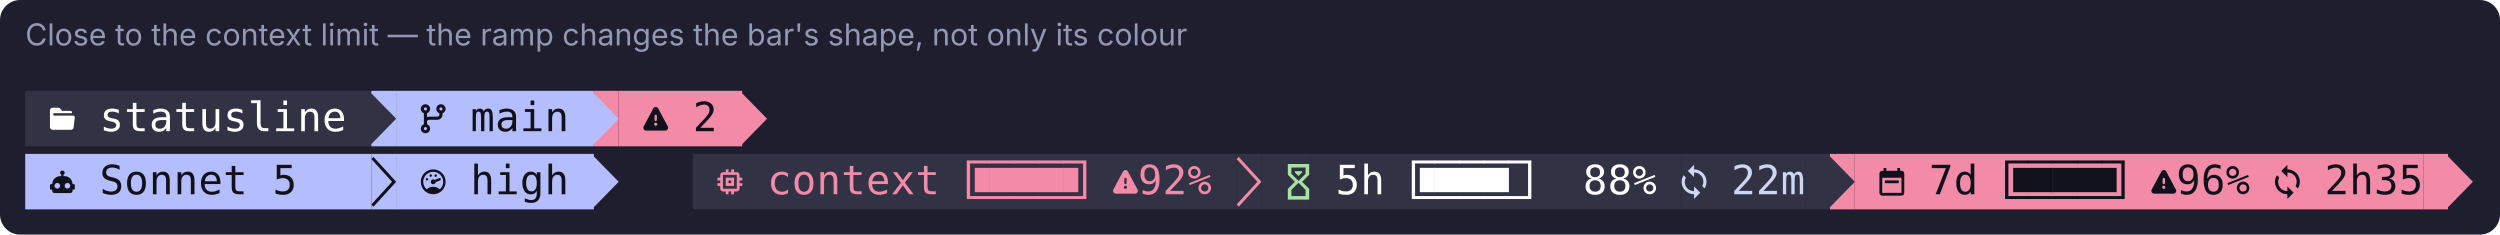
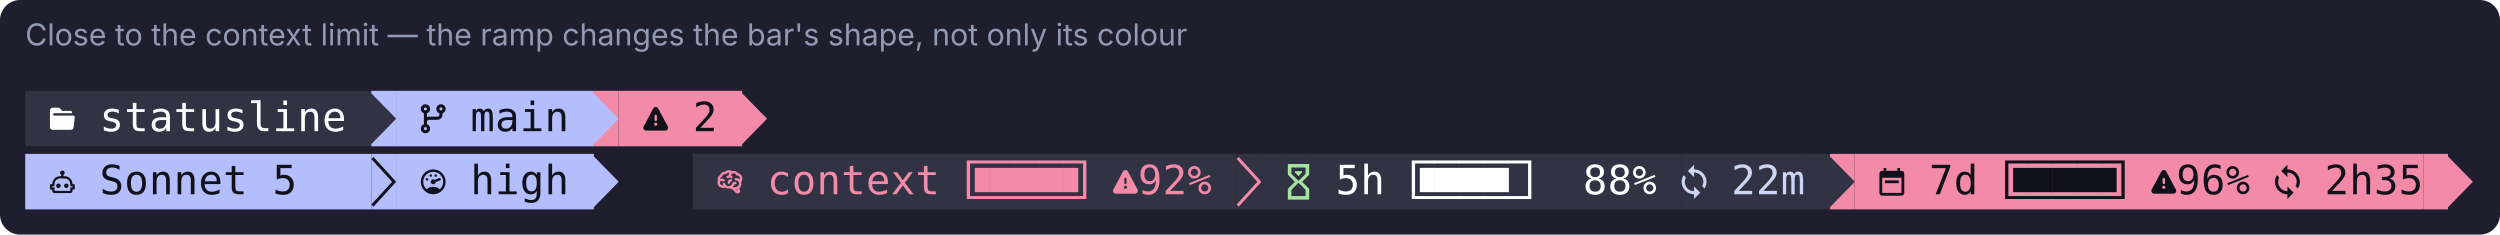
<svg xmlns="http://www.w3.org/2000/svg" width="991" height="93" viewBox="0 0 991 93" role="img" aria-label="Close to the context limit — the ramp changes the bar's shape, not only its colour">
  <rect width="991" height="93" rx="8" fill="#1e1e2e" />
  <text x="10" y="18" font-family="-apple-system,Segoe UI,system-ui,sans-serif" font-size="12" fill="#9399b2">Close to the context limit — the ramp changes the bar's shape, not only its colour</text>
  <rect x="10.00" y="36" width="137.20" height="22" fill="rgb(49,50,68)" />
  <path d="M133 1134H400Q466 1134 507 1080L576 989Q582 981 591 981H991Q1022 981 1045 959Q1068 936 1067 905V867H210Q187 867 170.0 850.0Q153 833 153 810Q153 786 170.0 769.0Q187 752 210 752H1123Q1154 752 1177 730Q1200 707 1199 676Q1199 670 1199 667L1144 200Q1144 144 1105.0 105.0Q1066 66 1010 66H133Q78 66 39.0 105.0Q0 144 0 200V1000Q0 1056 39.0 1095.0Q78 1134 133 1134Z" fill="rgb(255,255,255)" transform="translate(19.80 52.00) scale(0.00821 -0.00821)" />
  <text x="44.30" y="52" text-anchor="middle" font-family="ui-monospace,SFMono-Regular,Menlo,Consolas,monospace" font-size="16" fill="rgb(255,255,255)">s</text>
  <text x="54.10" y="52" text-anchor="middle" font-family="ui-monospace,SFMono-Regular,Menlo,Consolas,monospace" font-size="16" fill="rgb(255,255,255)">t</text>
  <text x="63.90" y="52" text-anchor="middle" font-family="ui-monospace,SFMono-Regular,Menlo,Consolas,monospace" font-size="16" fill="rgb(255,255,255)">a</text>
  <text x="73.70" y="52" text-anchor="middle" font-family="ui-monospace,SFMono-Regular,Menlo,Consolas,monospace" font-size="16" fill="rgb(255,255,255)">t</text>
  <text x="83.50" y="52" text-anchor="middle" font-family="ui-monospace,SFMono-Regular,Menlo,Consolas,monospace" font-size="16" fill="rgb(255,255,255)">u</text>
  <text x="93.30" y="52" text-anchor="middle" font-family="ui-monospace,SFMono-Regular,Menlo,Consolas,monospace" font-size="16" fill="rgb(255,255,255)">s</text>
  <text x="103.10" y="52" text-anchor="middle" font-family="ui-monospace,SFMono-Regular,Menlo,Consolas,monospace" font-size="16" fill="rgb(255,255,255)">l</text>
  <text x="112.90" y="52" text-anchor="middle" font-family="ui-monospace,SFMono-Regular,Menlo,Consolas,monospace" font-size="16" fill="rgb(255,255,255)">i</text>
  <text x="122.70" y="52" text-anchor="middle" font-family="ui-monospace,SFMono-Regular,Menlo,Consolas,monospace" font-size="16" fill="rgb(255,255,255)">n</text>
  <text x="132.50" y="52" text-anchor="middle" font-family="ui-monospace,SFMono-Regular,Menlo,Consolas,monospace" font-size="16" fill="rgb(255,255,255)">e</text>
  <rect x="147.20" y="36" width="9.80" height="22" fill="rgb(180,190,254)" />
  <path d="M-72 1812H13L1200 602L13 -612H-72Z" fill="rgb(49,50,68)" transform="translate(147.20 52.00) scale(0.00821 -0.00821)" />
  <rect x="157.00" y="36" width="78.40" height="22" fill="rgb(180,190,254)" />
  <path d="M750 1076Q750 1168 816.0 1234.0Q882 1300 975.0 1300.0Q1068 1300 1134.0 1234.0Q1200 1168 1200 1076Q1200 1004 1158 944Q1116 886 1049 864V800Q1049 698 976 624Q903 550 800 550H400Q359 550 329 522Q299 492 300 450V338Q366 314 408.0 256.0Q450 198 450 126Q450 32 384.0 -34.0Q318 -100 225 -100Q132 -100 66 -34Q0 32 0 126Q0 198 42.0 256.0Q84 314 150 338V864Q84 888 42.0 946.0Q0 1004 0 1076Q0 1168 66.0 1234.0Q132 1300 225.0 1300.0Q318 1300 384.0 1234.0Q450 1168 450 1076Q450 1004 408.0 946.0Q366 888 300 864V680Q348 700 400 700H800Q841 700 871.0 730.0Q901 760 900 800V864Q834 888 792.0 946.0Q750 1004 750 1076ZM225 1000Q255 1000 277.0 1022.0Q299 1044 300 1076Q300 1106 278.0 1128.0Q256 1150 225.0 1150.0Q194 1150 172.0 1128.0Q150 1106 150.0 1075.0Q150 1044 172.0 1022.0Q194 1000 225 1000ZM975 1000Q1005 1000 1027.0 1022.0Q1049 1044 1049.0 1075.0Q1049 1106 1028 1128Q1006 1150 975.0 1150.0Q944 1150 922.0 1128.0Q900 1106 900.0 1075.0Q900 1044 922.0 1022.0Q944 1000 975 1000ZM225 50Q255 50 277 72Q299 94 300 126Q300 156 278.0 178.0Q256 200 225.0 200.0Q194 200 172.0 178.0Q150 156 150.0 125.0Q150 94 172.0 72.0Q194 50 225 50Z" fill="rgb(17,17,27)" transform="translate(166.80 52.00) scale(0.00821 -0.00821)" />
  <text x="191.30" y="52" text-anchor="middle" font-family="ui-monospace,SFMono-Regular,Menlo,Consolas,monospace" font-size="16" fill="rgb(17,17,27)">m</text>
  <text x="201.10" y="52" text-anchor="middle" font-family="ui-monospace,SFMono-Regular,Menlo,Consolas,monospace" font-size="16" fill="rgb(17,17,27)">a</text>
  <text x="210.90" y="52" text-anchor="middle" font-family="ui-monospace,SFMono-Regular,Menlo,Consolas,monospace" font-size="16" fill="rgb(17,17,27)">i</text>
  <text x="220.70" y="52" text-anchor="middle" font-family="ui-monospace,SFMono-Regular,Menlo,Consolas,monospace" font-size="16" fill="rgb(17,17,27)">n</text>
  <rect x="235.40" y="36" width="9.80" height="22" fill="rgb(243,139,168)" />
  <path d="M-72 1812H13L1200 602L13 -612H-72Z" fill="rgb(180,190,254)" transform="translate(235.40 52.00) scale(0.00821 -0.00821)" />
  <rect x="245.20" y="36" width="49.00" height="22" fill="rgb(243,139,168)" />
  <path d="M482 1099Q507 1145 553 1162Q600 1179 647.0 1162.0Q694 1145 718 1099L1184 226Q1200 196 1200 163Q1200 107 1160 68Q1121 29 1066 29H134Q79 29 39 68Q0 107 0 163Q0 196 16 226ZM560 779Q543 762 543 738V546Q543 522 560 506Q577 489 600.0 489.0Q623 489 640.0 506.0Q657 523 657 546V738Q657 761 640 779Q623 795 600.0 795.0Q577 795 560 779ZM600 412Q569 412 546 390Q523 367 523.0 336.0Q523 305 546.0 282.0Q569 259 600.0 259.0Q631 259 654.0 282.0Q677 305 677.0 336.0Q677 367 654.0 390.0Q631 413 600 412Z" fill="rgb(17,17,27)" transform="translate(255.00 52.00) scale(0.00821 -0.00821)" />
  <text x="279.50" y="52" text-anchor="middle" font-family="ui-monospace,SFMono-Regular,Menlo,Consolas,monospace" font-size="16" fill="rgb(17,17,27)">2</text>
  <path d="M-72 1812H13L1200 602L13 -612H-72Z" fill="rgb(243,139,168)" transform="translate(294.20 52.00) scale(0.00821 -0.00821)" />
  <rect x="10.00" y="61" width="137.20" height="22" fill="rgb(180,190,254)" />
-   <path d="M600 1144Q646 1144 678.0 1112.0Q710 1080 710 1037Q710 1006 694.0 980.5Q678 955 654 943V874H710Q812 874 900.0 821.5Q988 769 1039.0 682.0Q1090 595 1090 490H1144Q1166 490 1183.0 475.0Q1200 460 1200 437V274Q1200 251 1183.0 235.5Q1166 220 1144 220H1090V164Q1090 120 1058.0 88.0Q1026 56 980 56H220Q174 56 142.0 88.0Q110 120 110 164V220H56Q34 220 17.0 235.0Q0 250 0 274V437Q0 460 16.0 475.0Q32 490 56 490H110Q110 595 161.0 682.0Q212 769 300.0 821.5Q388 874 490 874H546V943Q522 956 506.0 981.0Q490 1006 490 1037Q490 1081 522.0 1112.5Q554 1144 600 1144ZM354 546Q298 546 259.0 505.5Q220 465 220.0 409.0Q220 353 259.0 313.5Q298 274 354.0 274.0Q410 274 450.0 313.5Q490 353 490.0 409.0Q490 465 450.0 505.5Q410 546 354 546ZM846 546Q790 546 750.0 505.5Q710 465 710.0 409.0Q710 353 749.0 313.5Q788 274 844.0 274.0Q900 274 940.0 313.5Q980 353 980.0 409.0Q980 465 941.0 505.5Q902 546 846 546Z" fill="rgb(17,17,27)" transform="translate(19.80 77.00) scale(0.00821 -0.00821)" />
+   <path d="M898 409Q898 365 866.0 333.5Q834 302 790.0 302.0Q746 302 714.0 333.5Q682 365 682.0 410.0Q682 455 714.0 486.5Q746 518 790.0 518.0Q834 518 866.0 486.5Q898 455 898 409ZM408 518Q364 518 332.0 486.5Q300 455 300.0 410.0Q300 365 333.0 333.5Q366 302 410.0 302.0Q454 302 486.0 333.5Q518 365 518.0 410.0Q518 455 486.0 486.5Q454 518 408 518ZM1200 437V274Q1200 251 1183.0 235.5Q1166 220 1144 220H1090V164Q1090 120 1058.0 88.0Q1026 56 980 56H220Q174 56 142.0 88.0Q110 120 110 164V220H56Q34 220 17.0 235.0Q0 250 0 274V437Q0 460 16.0 475.0Q32 490 56 490H110Q110 595 161.0 683.0Q212 771 300.0 822.5Q388 874 490 874H546V943Q522 956 506.0 981.0Q490 1006 490 1037Q490 1081 522.0 1112.5Q554 1144 600.0 1144.0Q646 1144 678.0 1112.0Q710 1080 710 1037Q710 1006 694.0 980.5Q678 955 654 943V874H710Q812 874 900.0 822.5Q988 771 1039.0 683.0Q1090 595 1090 490H1144Q1166 490 1183.0 475.0Q1200 460 1200 437ZM1090 384H980V490Q980 564 944.0 627.0Q908 690 846.0 727.0Q784 764 710 764H490Q416 764 353.0 727.0Q290 690 255.0 627.5Q220 565 220 490V384H110V327H220V164H980V327H1090Z" fill="rgb(17,17,27)" transform="translate(19.80 77.00) scale(0.00821 -0.00821)" />
  <text x="44.30" y="77" text-anchor="middle" font-family="ui-monospace,SFMono-Regular,Menlo,Consolas,monospace" font-size="16" fill="rgb(17,17,27)">S</text>
  <text x="54.10" y="77" text-anchor="middle" font-family="ui-monospace,SFMono-Regular,Menlo,Consolas,monospace" font-size="16" fill="rgb(17,17,27)">o</text>
  <text x="63.90" y="77" text-anchor="middle" font-family="ui-monospace,SFMono-Regular,Menlo,Consolas,monospace" font-size="16" fill="rgb(17,17,27)">n</text>
  <text x="73.70" y="77" text-anchor="middle" font-family="ui-monospace,SFMono-Regular,Menlo,Consolas,monospace" font-size="16" fill="rgb(17,17,27)">n</text>
  <text x="83.50" y="77" text-anchor="middle" font-family="ui-monospace,SFMono-Regular,Menlo,Consolas,monospace" font-size="16" fill="rgb(17,17,27)">e</text>
  <text x="93.30" y="77" text-anchor="middle" font-family="ui-monospace,SFMono-Regular,Menlo,Consolas,monospace" font-size="16" fill="rgb(17,17,27)">t</text>
  <text x="112.90" y="77" text-anchor="middle" font-family="ui-monospace,SFMono-Regular,Menlo,Consolas,monospace" font-size="16" fill="rgb(17,17,27)">5</text>
  <rect x="147.20" y="61" width="9.80" height="22" fill="rgb(180,190,254)" />
  <path d="M0 1700 104 1800 1199 602 104 -600 0 -496 1000 602Z" fill="rgb(17,17,27)" transform="translate(147.20 77.00) scale(0.00821 -0.00821)" />
  <rect x="157.00" y="61" width="78.40" height="22" fill="rgb(180,190,254)" />
  <path d="M600 1200Q482 1200 370.5 1155.0Q259 1110 174.5 1025.5Q90 941 45.0 829.5Q0 718 0.0 599.5Q0 481 45.0 370.0Q90 259 174.5 174.5Q259 90 370.5 45.0Q482 0 600.0 0.0Q718 0 829.5 45.0Q941 90 1025.0 174.5Q1109 259 1154.5 370.0Q1200 481 1200.0 599.5Q1200 718 1154.5 829.5Q1109 941 1025.0 1025.5Q941 1110 829.5 1155.0Q718 1200 600 1200ZM600 1082Q729 1082 840.5 1017.0Q952 952 1016.5 840.5Q1081 729 1081 600Q1081 493 1039.0 400.0Q997 307 918 240Q856 299 773.0 330.0Q690 361 600 361Q420 361 282 240Q203 307 161.0 400.0Q119 493 119 600Q119 729 183.5 840.5Q248 952 359.5 1017.0Q471 1082 600 1082ZM479 961Q454 961 437.0 944.0Q420 927 420.0 901.5Q420 876 437.0 858.0Q454 840 479.5 840.0Q505 840 523.0 858.0Q541 876 541.0 901.5Q541 927 522.5 944.0Q504 961 479 961ZM721 961Q696 961 677.5 944.0Q659 927 659.0 901.5Q659 876 677.0 858.0Q695 840 720.5 840.0Q746 840 763.0 858.0Q780 876 780.0 901.5Q780 927 763.0 944.0Q746 961 721 961ZM907 783Q899 783 885 780L673 693Q648 713 615.5 718.5Q583 724 555 710Q510 693 490.5 646.5Q471 600 489.0 555.0Q507 510 553.5 490.0Q600 470 645 490Q676 501 695.5 526.5Q715 552 721 583L930 668Q952 676 962.0 700.0Q972 724 963 746Q955 763 939.5 773.0Q924 783 907 783ZM298 780Q273 780 256.5 763.0Q240 746 240.0 721.0Q240 696 256.5 677.5Q273 659 298.5 659.0Q324 659 342.0 677.5Q360 696 360.0 721.0Q360 746 341.5 763.0Q323 780 298 780Z" fill="rgb(17,17,27)" transform="translate(166.80 77.00) scale(0.00821 -0.00821)" />
  <text x="191.30" y="77" text-anchor="middle" font-family="ui-monospace,SFMono-Regular,Menlo,Consolas,monospace" font-size="16" fill="rgb(17,17,27)">h</text>
  <text x="201.10" y="77" text-anchor="middle" font-family="ui-monospace,SFMono-Regular,Menlo,Consolas,monospace" font-size="16" fill="rgb(17,17,27)">i</text>
  <text x="210.90" y="77" text-anchor="middle" font-family="ui-monospace,SFMono-Regular,Menlo,Consolas,monospace" font-size="16" fill="rgb(17,17,27)">g</text>
  <text x="220.70" y="77" text-anchor="middle" font-family="ui-monospace,SFMono-Regular,Menlo,Consolas,monospace" font-size="16" fill="rgb(17,17,27)">h</text>
  <path d="M-72 1812H13L1200 602L13 -612H-72Z" fill="rgb(180,190,254)" transform="translate(235.40 77.00) scale(0.00821 -0.00821)" />
  <rect x="274.60" y="61" width="215.60" height="22" fill="rgb(49,50,68)" />
-   <path d="M935 266H265V935H935ZM1200 666V800H1065V935Q1065 988 1026.0 1027.0Q987 1066 935 1066H800Q800 1065 800 1200H665V1066H534Q534 1065 534 1200H400V1066H265Q212 1066 173.5 1027.0Q135 988 135 935V800H0V666H135V534H0Q0 535 0 401H135V266Q135 213 174.0 174.0Q213 135 265 135H400V0H534V135H665V0H800V135H935Q988 135 1026.5 174.0Q1065 213 1065 266V401H1200V534H1065V666ZM665 534H534V666H665ZM800 800H400Q400 801 400 401H800Z" fill="rgb(243,139,168)" transform="translate(284.40 77.00) scale(0.00821 -0.00821)" />
+   <path d="M1156 519Q1159 450 1130.0 388.5Q1101 327 1046 286L1090 201Q1112 157 1094.0 114.0Q1076 71 1032 55L986 41Q972 35 952 36Q905 36 875 74L752 220Q673 234 609 283Q565 272 521 272Q442 272 375 316Q328 302 280 305Q211 302 146.5 331.0Q82 360 43.5 416.5Q5 473 2 541Q-4 607 24 665Q-3 734 19 802Q52 887 134 934Q159 1008 223.0 1052.5Q287 1097 368 1091Q439 1157 535.0 1164.0Q631 1171 708 1113Q746 1124 785 1124Q846 1124 899.0 1099.0Q952 1074 991 1027Q1079 1002 1138.0 931.0Q1197 860 1200 767Q1206 665 1150 582Q1156 549 1156 519ZM862 602Q889 599 905.5 581.5Q922 564 922.0 539.0Q922 514 905.5 497.5Q889 481 864 481H826Q799 399 732 346L776 333Q960 336 1018 424Q1048 471 1043 522V525Q1040 586 993.5 629.5Q947 673 884 670Q862 670 844.0 686.5Q826 703 826.0 728.0Q826 753 844.0 769.5Q862 786 884 786Q997 783 1082 711Q1085 736 1084 764Q1081 825 1048 860Q1007 901 917 913Q892 971 846 995Q808 1017 760 1009Q719 1001 689.0 978.5Q659 956 659 934Q659 926 664.5 909.5Q670 893 673 890Q698 890 715.0 873.5Q732 857 732.0 832.5Q732 808 714.5 790.0Q697 772 673 772Q626 775 590 805Q549 778 497 772Q472 772 452.5 787.0Q433 802 431.5 825.5Q430 849 445.5 868.0Q461 887 486 890Q503 893 516 898Q541 912 541 934Q541 995 579 1042Q491 1064 409 965Q327 979 288.0 958.0Q249 937 225 852Q178 830 161 811Q136 789 128 747Q224 766 315 734Q337 726 348.0 704.0Q359 682 351.0 658.5Q343 635 321.0 625.0Q299 615 274 624Q208 651 140 626Q129 615 123 594Q123 580 123.0 549.5Q123 519 138.0 490.5Q153 462 181 445Q228 420 280 421Q269 443 259.0 467.5Q249 492 260.5 515.5Q272 539 295.0 547.0Q318 555 341.5 544.0Q365 533 373 509Q390 459 431.0 426.0Q472 393 527 387Q588 390 637.0 424.5Q686 459 714 514Q722 569 766 588Q796 602 862 602ZM980 162 944 239 903 231Q902 231 960 157ZM708 668Q708 690 693.0 708.0Q678 726 653 728Q590 731 541 690Q489 635 491 561Q491 536 509.0 519.5Q527 503 551.5 503.0Q576 503 592.5 519.5Q609 536 609.0 560.5Q609 585 623 605Q634 613 647 613Q672 613 690.0 628.0Q708 643 708 668Z" fill="rgb(243,139,168)" transform="translate(284.40 77.00) scale(0.00821 -0.00821)" />
  <text x="308.90" y="77" text-anchor="middle" font-family="ui-monospace,SFMono-Regular,Menlo,Consolas,monospace" font-size="16" fill="rgb(243,139,168)">c</text>
  <text x="318.70" y="77" text-anchor="middle" font-family="ui-monospace,SFMono-Regular,Menlo,Consolas,monospace" font-size="16" fill="rgb(243,139,168)">o</text>
  <text x="328.50" y="77" text-anchor="middle" font-family="ui-monospace,SFMono-Regular,Menlo,Consolas,monospace" font-size="16" fill="rgb(243,139,168)">n</text>
  <text x="338.30" y="77" text-anchor="middle" font-family="ui-monospace,SFMono-Regular,Menlo,Consolas,monospace" font-size="16" fill="rgb(243,139,168)">t</text>
  <text x="348.10" y="77" text-anchor="middle" font-family="ui-monospace,SFMono-Regular,Menlo,Consolas,monospace" font-size="16" fill="rgb(243,139,168)">e</text>
  <text x="357.90" y="77" text-anchor="middle" font-family="ui-monospace,SFMono-Regular,Menlo,Consolas,monospace" font-size="16" fill="rgb(243,139,168)">x</text>
  <text x="367.70" y="77" text-anchor="middle" font-family="ui-monospace,SFMono-Regular,Menlo,Consolas,monospace" font-size="16" fill="rgb(243,139,168)">t</text>
  <path d="M1210 -88V-231H100V1631H1210V1486H259V-88ZM489 1274H1210V100H489Z" fill="rgb(243,139,168)" transform="translate(382.40 77.00) scale(0.00821 -0.00821)" />
  <path d="M-10 1631H1210V1486H-10ZM-10 1274H1210V100H-10ZM-10 -88H1210V-231H-10Z" fill="rgb(243,139,168)" transform="translate(392.20 77.00) scale(0.00821 -0.00821)" />
  <path d="M-10 1631H1210V1486H-10ZM-10 1274H1210V100H-10ZM-10 -88H1210V-231H-10Z" fill="rgb(243,139,168)" transform="translate(402.00 77.00) scale(0.00821 -0.00821)" />
  <path d="M-10 1631H1210V1486H-10ZM-10 1274H1210V100H-10ZM-10 -88H1210V-231H-10Z" fill="rgb(243,139,168)" transform="translate(411.80 77.00) scale(0.00821 -0.00821)" />
  <path d="M-10.0 -88.0V-231.0H1100.0V1631.0H-10.0V1486.0H941.0V-88.0ZM711.0 1274.0H-10.0V100.0H711.0Z" fill="rgb(243,139,168)" transform="translate(421.60 77.00) scale(0.00821 -0.00821)" />
  <path d="M482 1099Q507 1145 553 1162Q600 1179 647.0 1162.0Q694 1145 718 1099L1184 226Q1200 196 1200 163Q1200 107 1160 68Q1121 29 1066 29H134Q79 29 39 68Q0 107 0 163Q0 196 16 226ZM560 779Q543 762 543 738V546Q543 522 560 506Q577 489 600.0 489.0Q623 489 640.0 506.0Q657 523 657 546V738Q657 761 640 779Q623 795 600.0 795.0Q577 795 560 779ZM600 412Q569 412 546 390Q523 367 523.0 336.0Q523 305 546.0 282.0Q569 259 600.0 259.0Q631 259 654.0 282.0Q677 305 677.0 336.0Q677 367 654.0 390.0Q631 413 600 412Z" fill="rgb(243,139,168)" transform="translate(441.20 77.00) scale(0.00821 -0.00821)" />
  <text x="455.90" y="77" text-anchor="middle" font-family="ui-monospace,SFMono-Regular,Menlo,Consolas,monospace" font-size="16" fill="rgb(243,139,168)">9</text>
  <text x="465.70" y="77" text-anchor="middle" font-family="ui-monospace,SFMono-Regular,Menlo,Consolas,monospace" font-size="16" fill="rgb(243,139,168)">2</text>
  <text x="475.50" y="77" text-anchor="middle" font-family="ui-monospace,SFMono-Regular,Menlo,Consolas,monospace" font-size="16" fill="rgb(243,139,168)">%</text>
  <rect x="490.20" y="61" width="9.80" height="22" fill="rgb(49,50,68)" />
  <path d="M0 1700 104 1800 1199 602 104 -600 0 -496 1000 602Z" fill="rgb(243,139,168)" transform="translate(490.20 77.00) scale(0.00821 -0.00821)" />
  <rect x="500.00" y="61" width="9.80" height="22" fill="rgb(49,50,68)" />
  <rect x="509.80" y="61" width="9.80" height="22" fill="rgb(49,50,68)" />
  <path d="M84 1459H1116V943L774 600Q772 600 1116 258V-259H84V258L426 600Q428 600 84 943ZM942 214 600 556 256 214V-89H942ZM600 645 942 988V1291H256V988ZM426 1117H774V1053L600 879L426 1053Z" fill="rgb(166,227,161)" transform="translate(509.80 77.00) scale(0.00821 -0.00821)" />
  <rect x="519.60" y="61" width="147.00" height="22" fill="rgb(49,50,68)" />
  <text x="534.30" y="77" text-anchor="middle" font-family="ui-monospace,SFMono-Regular,Menlo,Consolas,monospace" font-size="16" fill="rgb(255,255,255)">5</text>
  <text x="544.10" y="77" text-anchor="middle" font-family="ui-monospace,SFMono-Regular,Menlo,Consolas,monospace" font-size="16" fill="rgb(255,255,255)">h</text>
  <path d="M1210 -88V-231H100V1631H1210V1486H259V-88ZM489 1274H1210V100H489Z" fill="rgb(255,255,255)" transform="translate(558.80 77.00) scale(0.00821 -0.00821)" />
  <path d="M-10 1631H1210V1486H-10ZM-10 1274H1210V100H-10ZM-10 -88H1210V-231H-10Z" fill="rgb(255,255,255)" transform="translate(568.60 77.00) scale(0.00821 -0.00821)" />
  <path d="M-10 1631H1210V1486H-10ZM-10 1274H1210V100H-10ZM-10 -88H1210V-231H-10Z" fill="rgb(255,255,255)" transform="translate(578.40 77.00) scale(0.00821 -0.00821)" />
  <path d="M-10 1631H1210V1486H-10ZM-10 1274H1210V100H-10ZM-10 -88H1210V-231H-10Z" fill="rgb(255,255,255)" transform="translate(588.20 77.00) scale(0.00821 -0.00821)" />
  <path d="M-10.0 -88.0V-231.0H1100.0V1631.0H-10.0V1486.0H941.0V-88.0Z" fill="rgb(255,255,255)" transform="translate(598.00 77.00) scale(0.00821 -0.00821)" />
  <text x="632.30" y="77" text-anchor="middle" font-family="ui-monospace,SFMono-Regular,Menlo,Consolas,monospace" font-size="16" fill="rgb(255,255,255)">8</text>
  <text x="642.10" y="77" text-anchor="middle" font-family="ui-monospace,SFMono-Regular,Menlo,Consolas,monospace" font-size="16" fill="rgb(255,255,255)">8</text>
  <text x="651.90" y="77" text-anchor="middle" font-family="ui-monospace,SFMono-Regular,Menlo,Consolas,monospace" font-size="16" fill="rgb(255,255,255)">%</text>
  <rect x="666.60" y="61" width="49.00" height="22" fill="rgb(49,50,68)" />
  <path d="M600 151Q477 151 373.5 210.5Q270 270 211.0 373.5Q152 477 152 600Q152 712 204 811L95 920Q0 773 0 600Q0 439 81.0 300.0Q162 161 300.5 80.5Q439 0 600 0V-225L899 77L600 376ZM600 1201V1425L302 1123L600 825V1050Q723 1050 826.5 990.0Q930 930 989.5 826.5Q1049 723 1049 600Q1049 488 996 390L1105 281Q1200 428 1200 600Q1200 761 1119.5 899.5Q1039 1038 900.0 1119.5Q761 1201 600 1201Z" fill="rgb(205,214,244)" transform="translate(666.60 77.00) scale(0.00821 -0.00821)" />
  <text x="691.10" y="77" text-anchor="middle" font-family="ui-monospace,SFMono-Regular,Menlo,Consolas,monospace" font-size="16" fill="rgb(205,214,244)">2</text>
  <text x="700.90" y="77" text-anchor="middle" font-family="ui-monospace,SFMono-Regular,Menlo,Consolas,monospace" font-size="16" fill="rgb(205,214,244)">2</text>
  <text x="710.70" y="77" text-anchor="middle" font-family="ui-monospace,SFMono-Regular,Menlo,Consolas,monospace" font-size="16" fill="rgb(205,214,244)">m</text>
  <rect x="715.60" y="61" width="9.80" height="22" fill="rgb(49,50,68)" />
  <rect x="725.40" y="61" width="9.80" height="22" fill="rgb(243,139,168)" />
  <path d="M-72 1812H13L1200 602L13 -612H-72Z" fill="rgb(49,50,68)" transform="translate(725.40 77.00) scale(0.00821 -0.00821)" />
  <rect x="735.20" y="61" width="166.60" height="22" fill="rgb(243,139,168)" />
  <path d="M200 1268H334V1132H866V1268Q865 1268 999 1268V1132H1065Q1122 1132 1161.0 1093.0Q1200 1054 1200 998V68Q1200 10 1161.0 -29.0Q1122 -68 1065 -68H135Q78 -68 39.0 -29.0Q0 10 0 68V998Q0 1056 39.0 1094.0Q78 1132 135 1132H200ZM135 798V68H1065V798ZM265 668H935V532H265Z" fill="rgb(17,17,27)" transform="translate(745.00 77.00) scale(0.00821 -0.00821)" />
  <text x="769.50" y="77" text-anchor="middle" font-family="ui-monospace,SFMono-Regular,Menlo,Consolas,monospace" font-size="16" fill="rgb(17,17,27)">7</text>
  <text x="779.30" y="77" text-anchor="middle" font-family="ui-monospace,SFMono-Regular,Menlo,Consolas,monospace" font-size="16" fill="rgb(17,17,27)">d</text>
  <path d="M1210 -88V-231H100V1631H1210V1486H259V-88ZM489 1274H1210V100H489Z" fill="rgb(17,17,27)" transform="translate(794.00 77.00) scale(0.00821 -0.00821)" />
  <path d="M-10 1631H1210V1486H-10ZM-10 1274H1210V100H-10ZM-10 -88H1210V-231H-10Z" fill="rgb(17,17,27)" transform="translate(803.80 77.00) scale(0.00821 -0.00821)" />
  <path d="M-10 1631H1210V1486H-10ZM-10 1274H1210V100H-10ZM-10 -88H1210V-231H-10Z" fill="rgb(17,17,27)" transform="translate(813.60 77.00) scale(0.00821 -0.00821)" />
  <path d="M-10 1631H1210V1486H-10ZM-10 1274H1210V100H-10ZM-10 -88H1210V-231H-10Z" fill="rgb(17,17,27)" transform="translate(823.40 77.00) scale(0.00821 -0.00821)" />
  <path d="M-10.0 -88.0V-231.0H1100.0V1631.0H-10.0V1486.0H941.0V-88.0ZM711.0 1274.0H-10.0V100.0H711.0Z" fill="rgb(17,17,27)" transform="translate(833.20 77.00) scale(0.00821 -0.00821)" />
  <path d="M482 1099Q507 1145 553 1162Q600 1179 647.0 1162.0Q694 1145 718 1099L1184 226Q1200 196 1200 163Q1200 107 1160 68Q1121 29 1066 29H134Q79 29 39 68Q0 107 0 163Q0 196 16 226ZM560 779Q543 762 543 738V546Q543 522 560 506Q577 489 600.0 489.0Q623 489 640.0 506.0Q657 523 657 546V738Q657 761 640 779Q623 795 600.0 795.0Q577 795 560 779ZM600 412Q569 412 546 390Q523 367 523.0 336.0Q523 305 546.0 282.0Q569 259 600.0 259.0Q631 259 654.0 282.0Q677 305 677.0 336.0Q677 367 654.0 390.0Q631 413 600 412Z" fill="rgb(17,17,27)" transform="translate(852.80 77.00) scale(0.00821 -0.00821)" />
  <text x="867.50" y="77" text-anchor="middle" font-family="ui-monospace,SFMono-Regular,Menlo,Consolas,monospace" font-size="16" fill="rgb(17,17,27)">9</text>
  <text x="877.30" y="77" text-anchor="middle" font-family="ui-monospace,SFMono-Regular,Menlo,Consolas,monospace" font-size="16" fill="rgb(17,17,27)">6</text>
  <text x="887.10" y="77" text-anchor="middle" font-family="ui-monospace,SFMono-Regular,Menlo,Consolas,monospace" font-size="16" fill="rgb(17,17,27)">%</text>
  <rect x="901.80" y="61" width="58.80" height="22" fill="rgb(243,139,168)" />
  <path d="M600 151Q477 151 373.5 210.5Q270 270 211.0 373.5Q152 477 152 600Q152 712 204 811L95 920Q0 773 0 600Q0 439 81.0 300.0Q162 161 300.5 80.5Q439 0 600 0V-225L899 77L600 376ZM600 1201V1425L302 1123L600 825V1050Q723 1050 826.5 990.0Q930 930 989.5 826.5Q1049 723 1049 600Q1049 488 996 390L1105 281Q1200 428 1200 600Q1200 761 1119.5 899.5Q1039 1038 900.0 1119.5Q761 1201 600 1201Z" fill="rgb(17,17,27)" transform="translate(901.80 77.00) scale(0.00821 -0.00821)" />
  <text x="926.30" y="77" text-anchor="middle" font-family="ui-monospace,SFMono-Regular,Menlo,Consolas,monospace" font-size="16" fill="rgb(17,17,27)">2</text>
  <text x="936.10" y="77" text-anchor="middle" font-family="ui-monospace,SFMono-Regular,Menlo,Consolas,monospace" font-size="16" fill="rgb(17,17,27)">h</text>
  <text x="945.90" y="77" text-anchor="middle" font-family="ui-monospace,SFMono-Regular,Menlo,Consolas,monospace" font-size="16" fill="rgb(17,17,27)">3</text>
  <text x="955.70" y="77" text-anchor="middle" font-family="ui-monospace,SFMono-Regular,Menlo,Consolas,monospace" font-size="16" fill="rgb(17,17,27)">5</text>
  <rect x="960.60" y="61" width="9.80" height="22" fill="rgb(243,139,168)" />
  <path d="M-72 1812H13L1200 602L13 -612H-72Z" fill="rgb(243,139,168)" transform="translate(970.40 77.00) scale(0.00821 -0.00821)" />
</svg>
